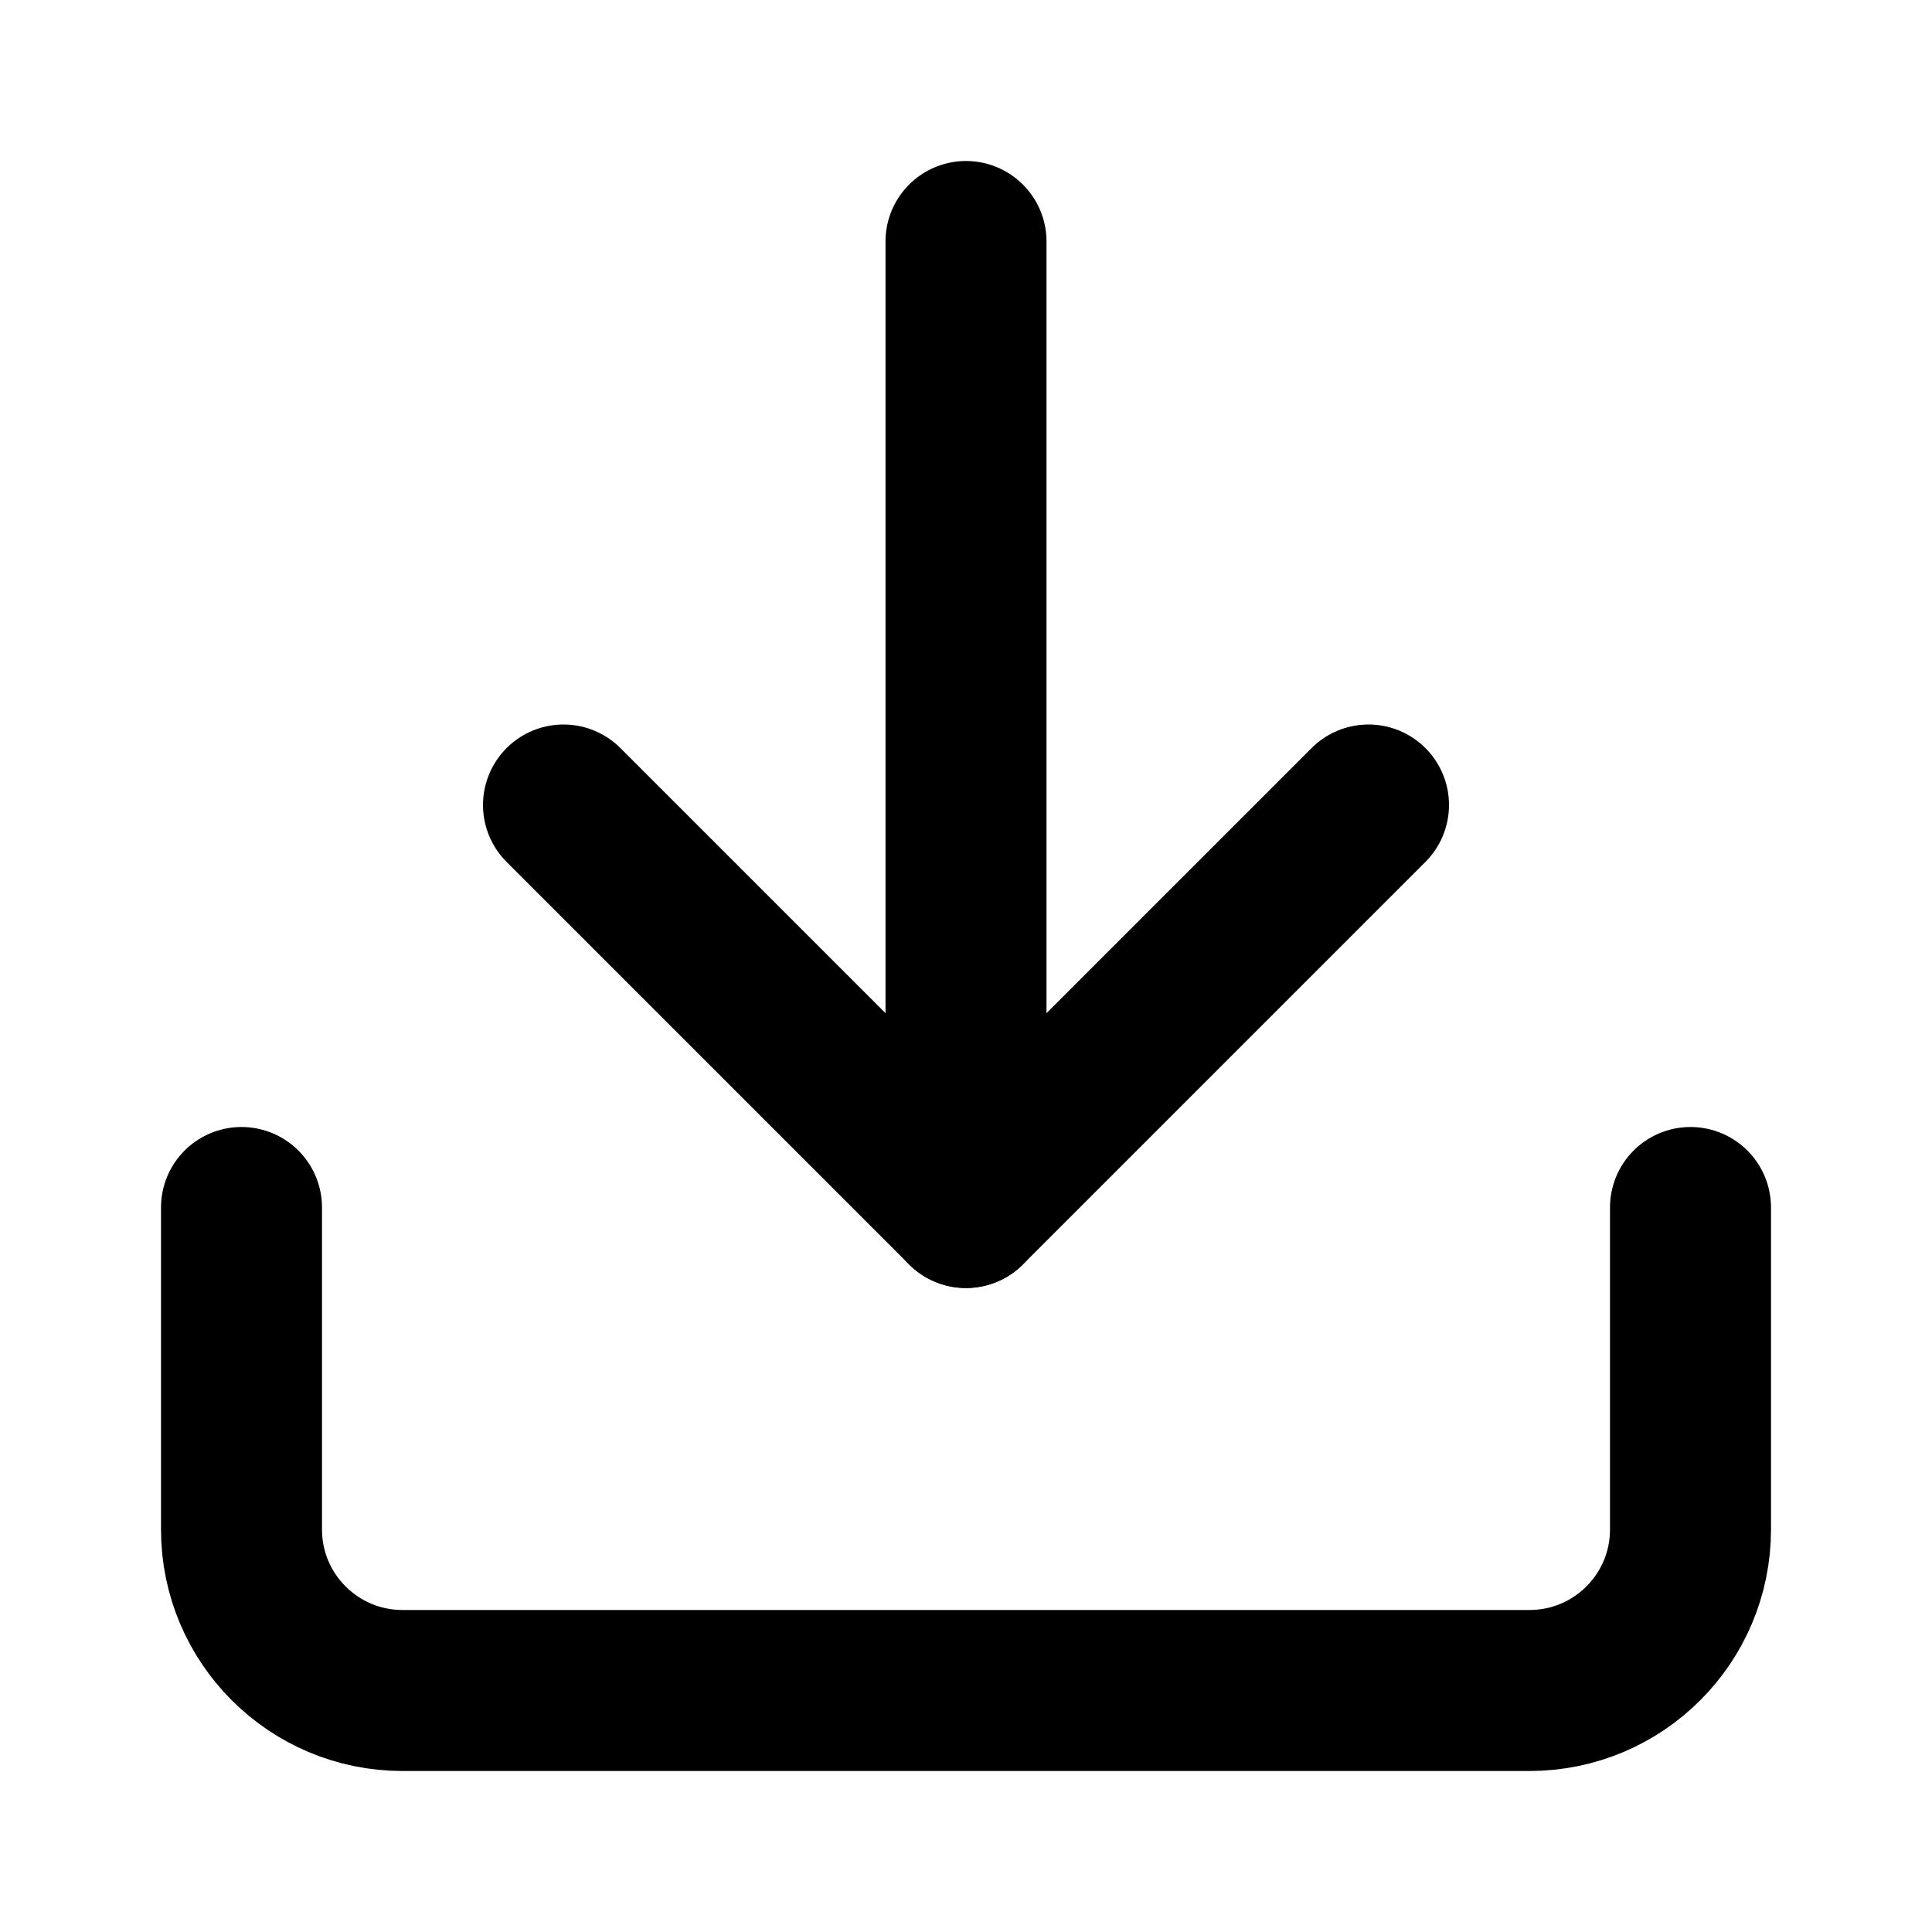
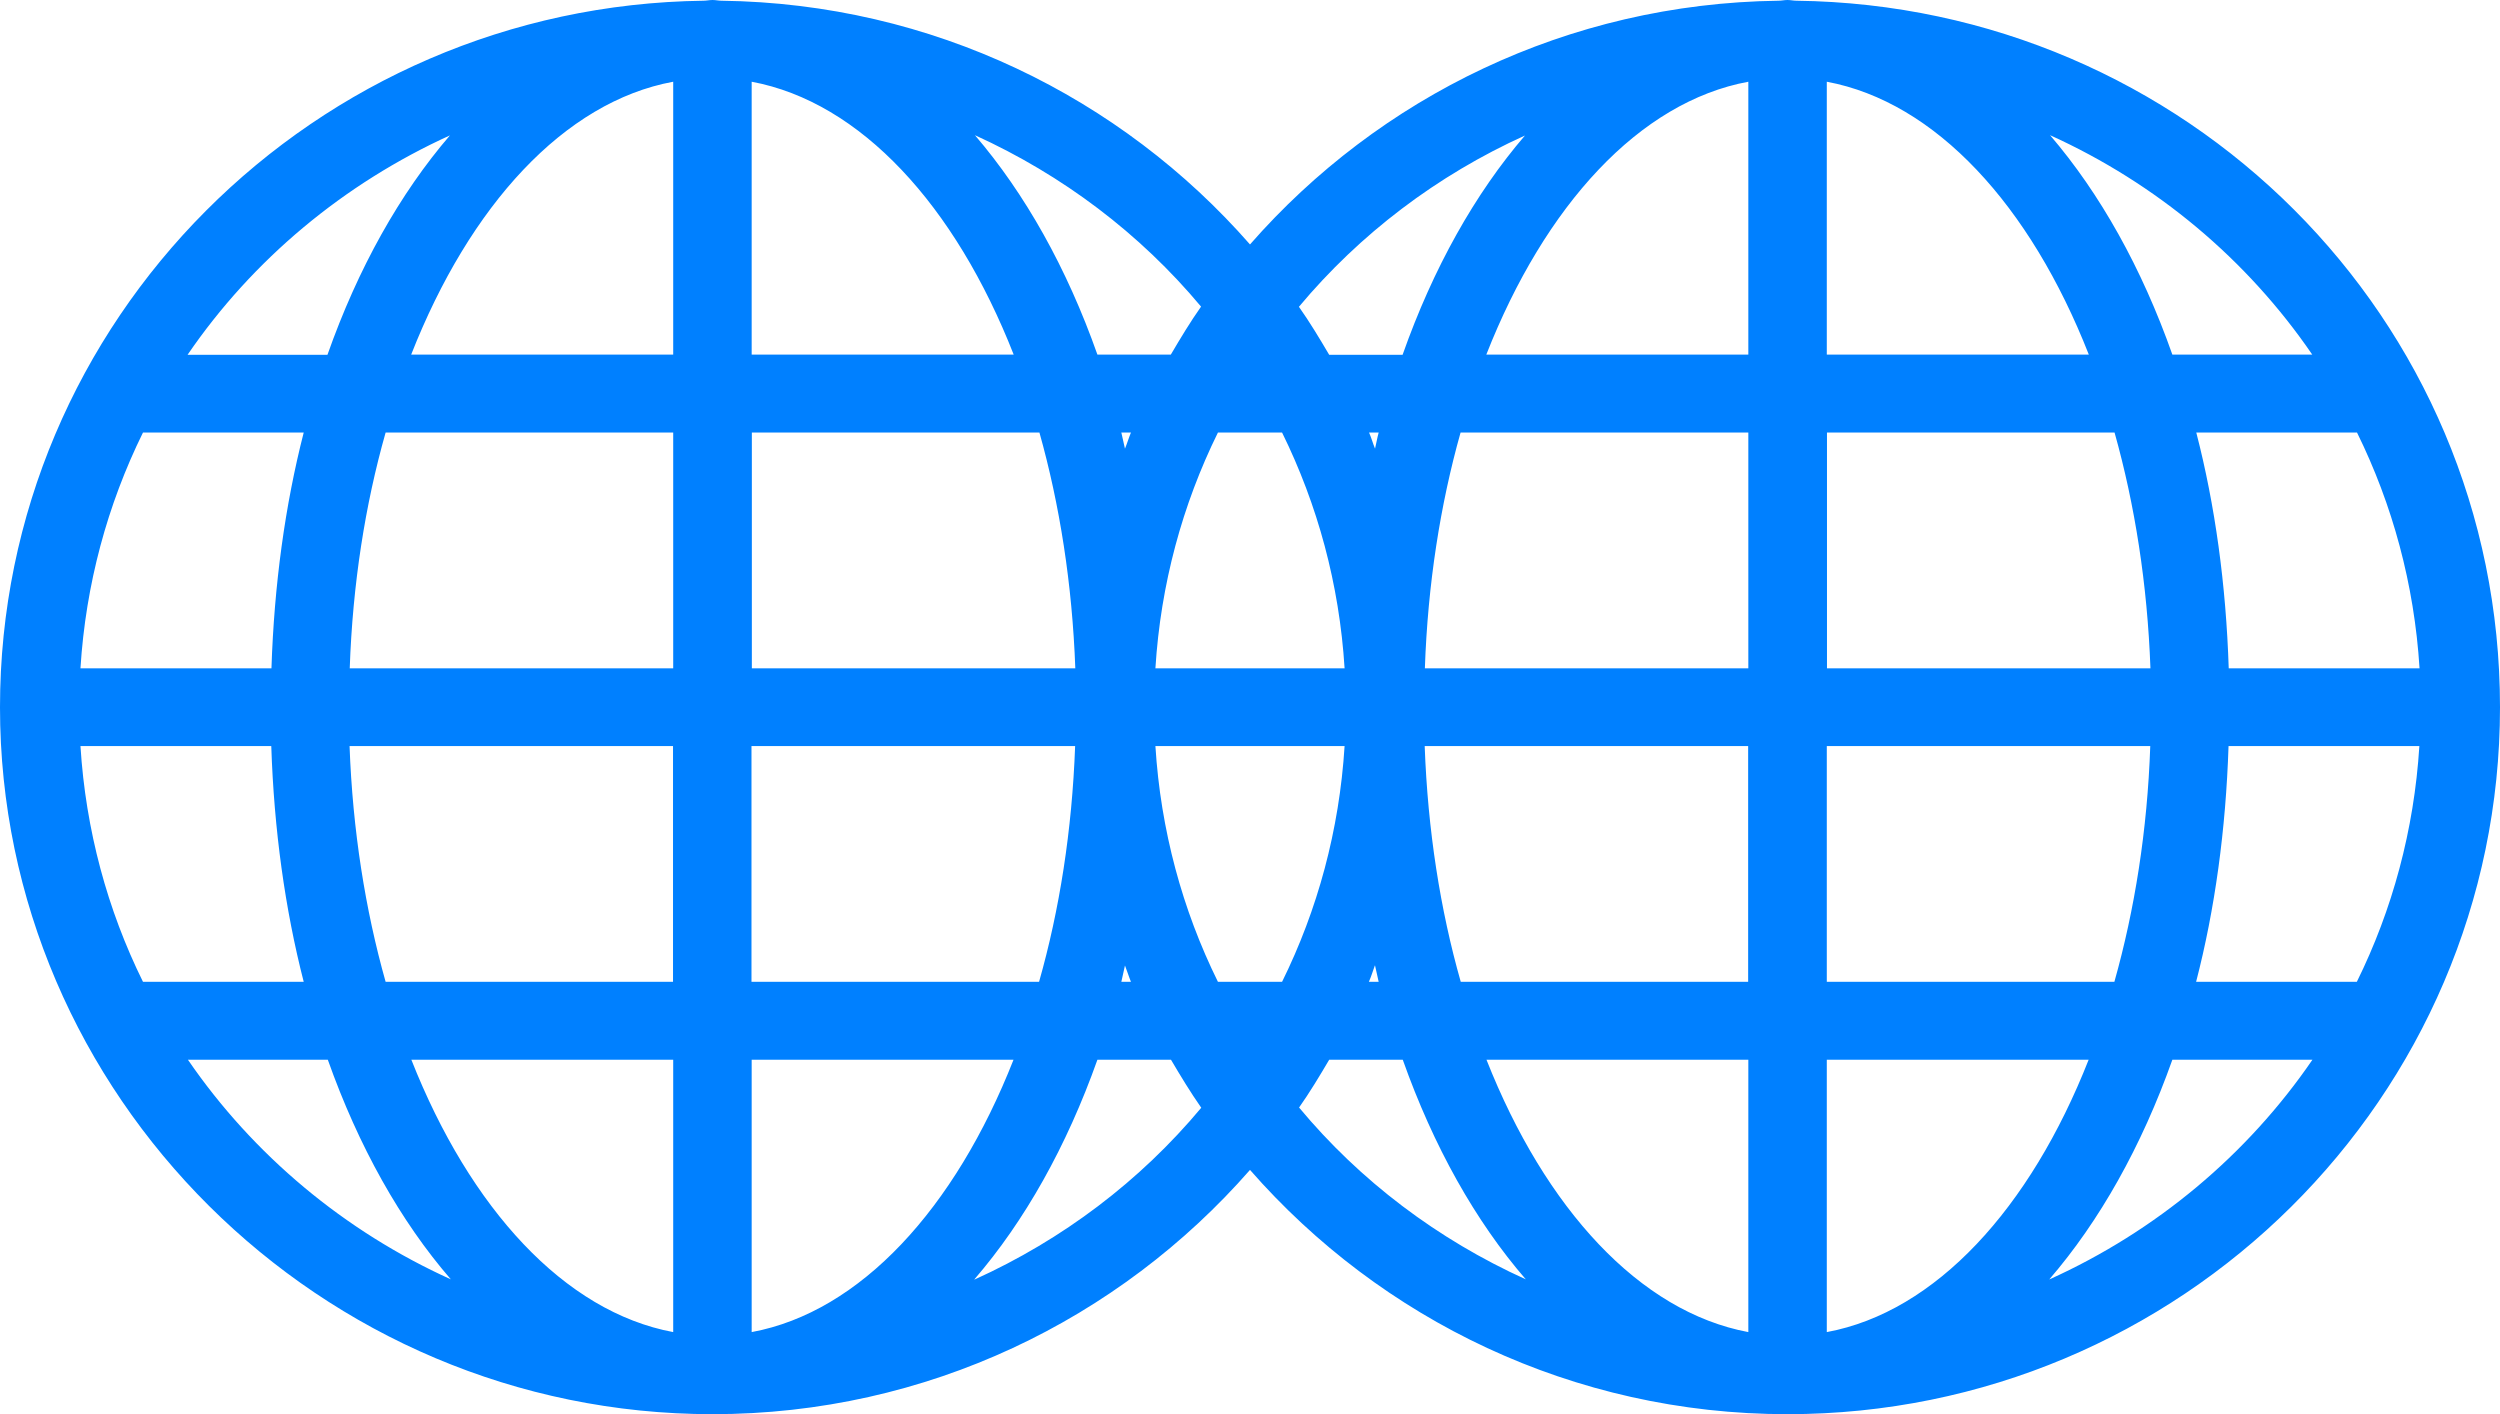
- <svg xmlns="http://www.w3.org/2000/svg" viewBox="0 0 24 24" fill="none" stroke="currentColor" stroke-width="2" stroke-linecap="round" stroke-linejoin="round">
-   <path d="M21 15v4a2 2 0 0 1-2 2H5a2 2 0 0 1-2-2v-4" />
-   <polyline points="7 10 12 15 17 10" />
-   <line x1="12" y1="15" x2="12" y2="3" />
+ <svg xmlns="http://www.w3.org/2000/svg" id="katman_2" data-name="katman 2" viewBox="0 0 137.96 78.03">
+   <defs>
+     <style>
+       .cls-1 {
+         fill: #0080FF;
+       }
+     </style>
+   </defs>
+   <g id="_Слой_1" data-name="Слой 1">
+     <path class="cls-1" d="M130.07,54.18h-8.88c1.04-4.01,1.64-8.4,1.79-13.01h10.53c-.29,4.64-1.49,9.04-3.45,13.01ZM113.09,70.6c2.77-3.21,5.09-7.33,6.79-12.12h7.73c-3.6,5.26-8.63,9.46-14.51,12.12ZM100.81,73.51v-15.03h14.45c-3.23,8.21-8.45,13.92-14.45,15.03ZM100.81,41.17h17.85c-.16,4.65-.86,9.04-1.98,13.01h-15.87v-13.01ZM100.81,23.87h15.88c1.12,3.98,1.81,8.37,1.98,13.01h-17.85v-13.01ZM100.81,4.51c6.01,1.12,11.23,6.83,14.46,15.06h-14.46V4.51ZM127.6,19.57h-7.72c-1.69-4.79-3.99-8.89-6.75-12.11,5.87,2.66,10.88,6.86,14.47,12.11ZM133.52,36.88h-10.53c-.15-4.61-.75-8.99-1.79-13.01h8.87c1.96,3.98,3.16,8.37,3.45,13.01ZM96.48,19.57h-14.46c3.23-8.23,8.45-13.95,14.46-15.06v15.06ZM96.48,36.88h-17.85c.16-4.64.85-9.03,1.97-13.01h15.88v13.01ZM96.48,54.18h-15.87c-1.13-3.97-1.82-8.36-1.99-13.01h17.85v13.01ZM96.48,73.51c-6-1.12-11.21-6.82-14.45-15.03h14.45v15.03ZM71.68,61.13c.6-.85,1.14-1.75,1.67-2.65h4.06c1.7,4.79,4.01,8.91,6.79,12.12-4.86-2.2-9.15-5.44-12.51-9.48ZM67.21,54.18c-1.96-3.97-3.16-8.37-3.45-13.01h10.44c-.29,4.64-1.49,9.04-3.45,13.01h-3.54ZM53.77,70.6c2.77-3.21,5.09-7.33,6.79-12.12h4.06c.53.9,1.07,1.79,1.67,2.65-3.37,4.04-7.65,7.28-12.51,9.48ZM41.48,73.51v-15.03h14.45c-3.23,8.21-8.45,13.92-14.45,15.03ZM41.48,41.17h17.85c-.17,4.65-.86,9.04-1.99,13.01h-15.87v-13.01ZM41.48,23.87h15.88c1.12,3.98,1.81,8.37,1.98,13.01h-17.85v-13.01ZM41.48,4.51c6.01,1.12,11.23,6.83,14.46,15.06h-14.46V4.51ZM62.41,54.18h-.53c.07-.29.13-.6.2-.9.12.3.21.61.33.9ZM62.08,24.76c-.07-.29-.13-.6-.2-.89h.53c-.12.29-.21.6-.33.89ZM66.28,16.92c-.6.85-1.14,1.75-1.67,2.65h-4.05c-1.69-4.79-4-8.89-6.76-12.11,4.84,2.2,9.11,5.43,12.47,9.45ZM70.75,23.87c1.96,3.98,3.16,8.37,3.45,13.01h-10.44c.29-4.64,1.49-9.03,3.45-13.01h3.54ZM75.55,23.87h.53c-.08.29-.13.6-.2.89-.12-.29-.2-.6-.33-.89ZM75.88,53.28c.07.3.13.61.2.9h-.54c.13-.29.22-.6.33-.9ZM84.16,7.47c-2.76,3.21-5.07,7.32-6.76,12.11h-4.05c-.53-.9-1.07-1.8-1.67-2.65,3.36-4.02,7.63-7.26,12.47-9.45ZM37.15,19.57h-14.46c3.23-8.23,8.45-13.95,14.46-15.06v15.06ZM37.15,36.88h-17.85c.16-4.64.85-9.03,1.98-13.01h15.87v13.01ZM37.15,54.18h-15.87c-1.12-3.97-1.82-8.36-1.99-13.01h17.85v13.01ZM37.15,73.51c-6-1.12-11.21-6.82-14.45-15.03h14.45v15.03ZM10.36,58.48h7.73c1.7,4.79,4.01,8.91,6.79,12.12-5.88-2.66-10.91-6.87-14.51-12.12ZM4.44,41.17h10.53c.15,4.61.76,9,1.79,13.01H7.89c-1.96-3.97-3.16-8.37-3.45-13.01ZM7.89,23.87h8.87c-1.03,4.02-1.63,8.4-1.78,13.01H4.44c.29-4.64,1.49-9.03,3.45-13.01ZM24.83,7.47c-2.76,3.21-5.07,7.32-6.76,12.11h-7.72c3.59-5.25,8.61-9.44,14.48-12.11ZM99.14.04c-.17,0-.33-.04-.5-.04s-.33.04-.5.04c-11.64.15-22.05,5.33-29.16,13.45C61.87,5.37,51.45.19,39.82.04c-.17,0-.33-.04-.5-.04s-.33.04-.5.04C17.37.31,0,17.68,0,39.03s17.64,39.01,39.32,39.01c11.84,0,22.45-5.24,29.66-13.48,7.21,8.24,17.82,13.48,29.66,13.48,21.68,0,39.32-17.5,39.32-39.01S120.59.31,99.14.04Z" />
+   </g>
</svg>
